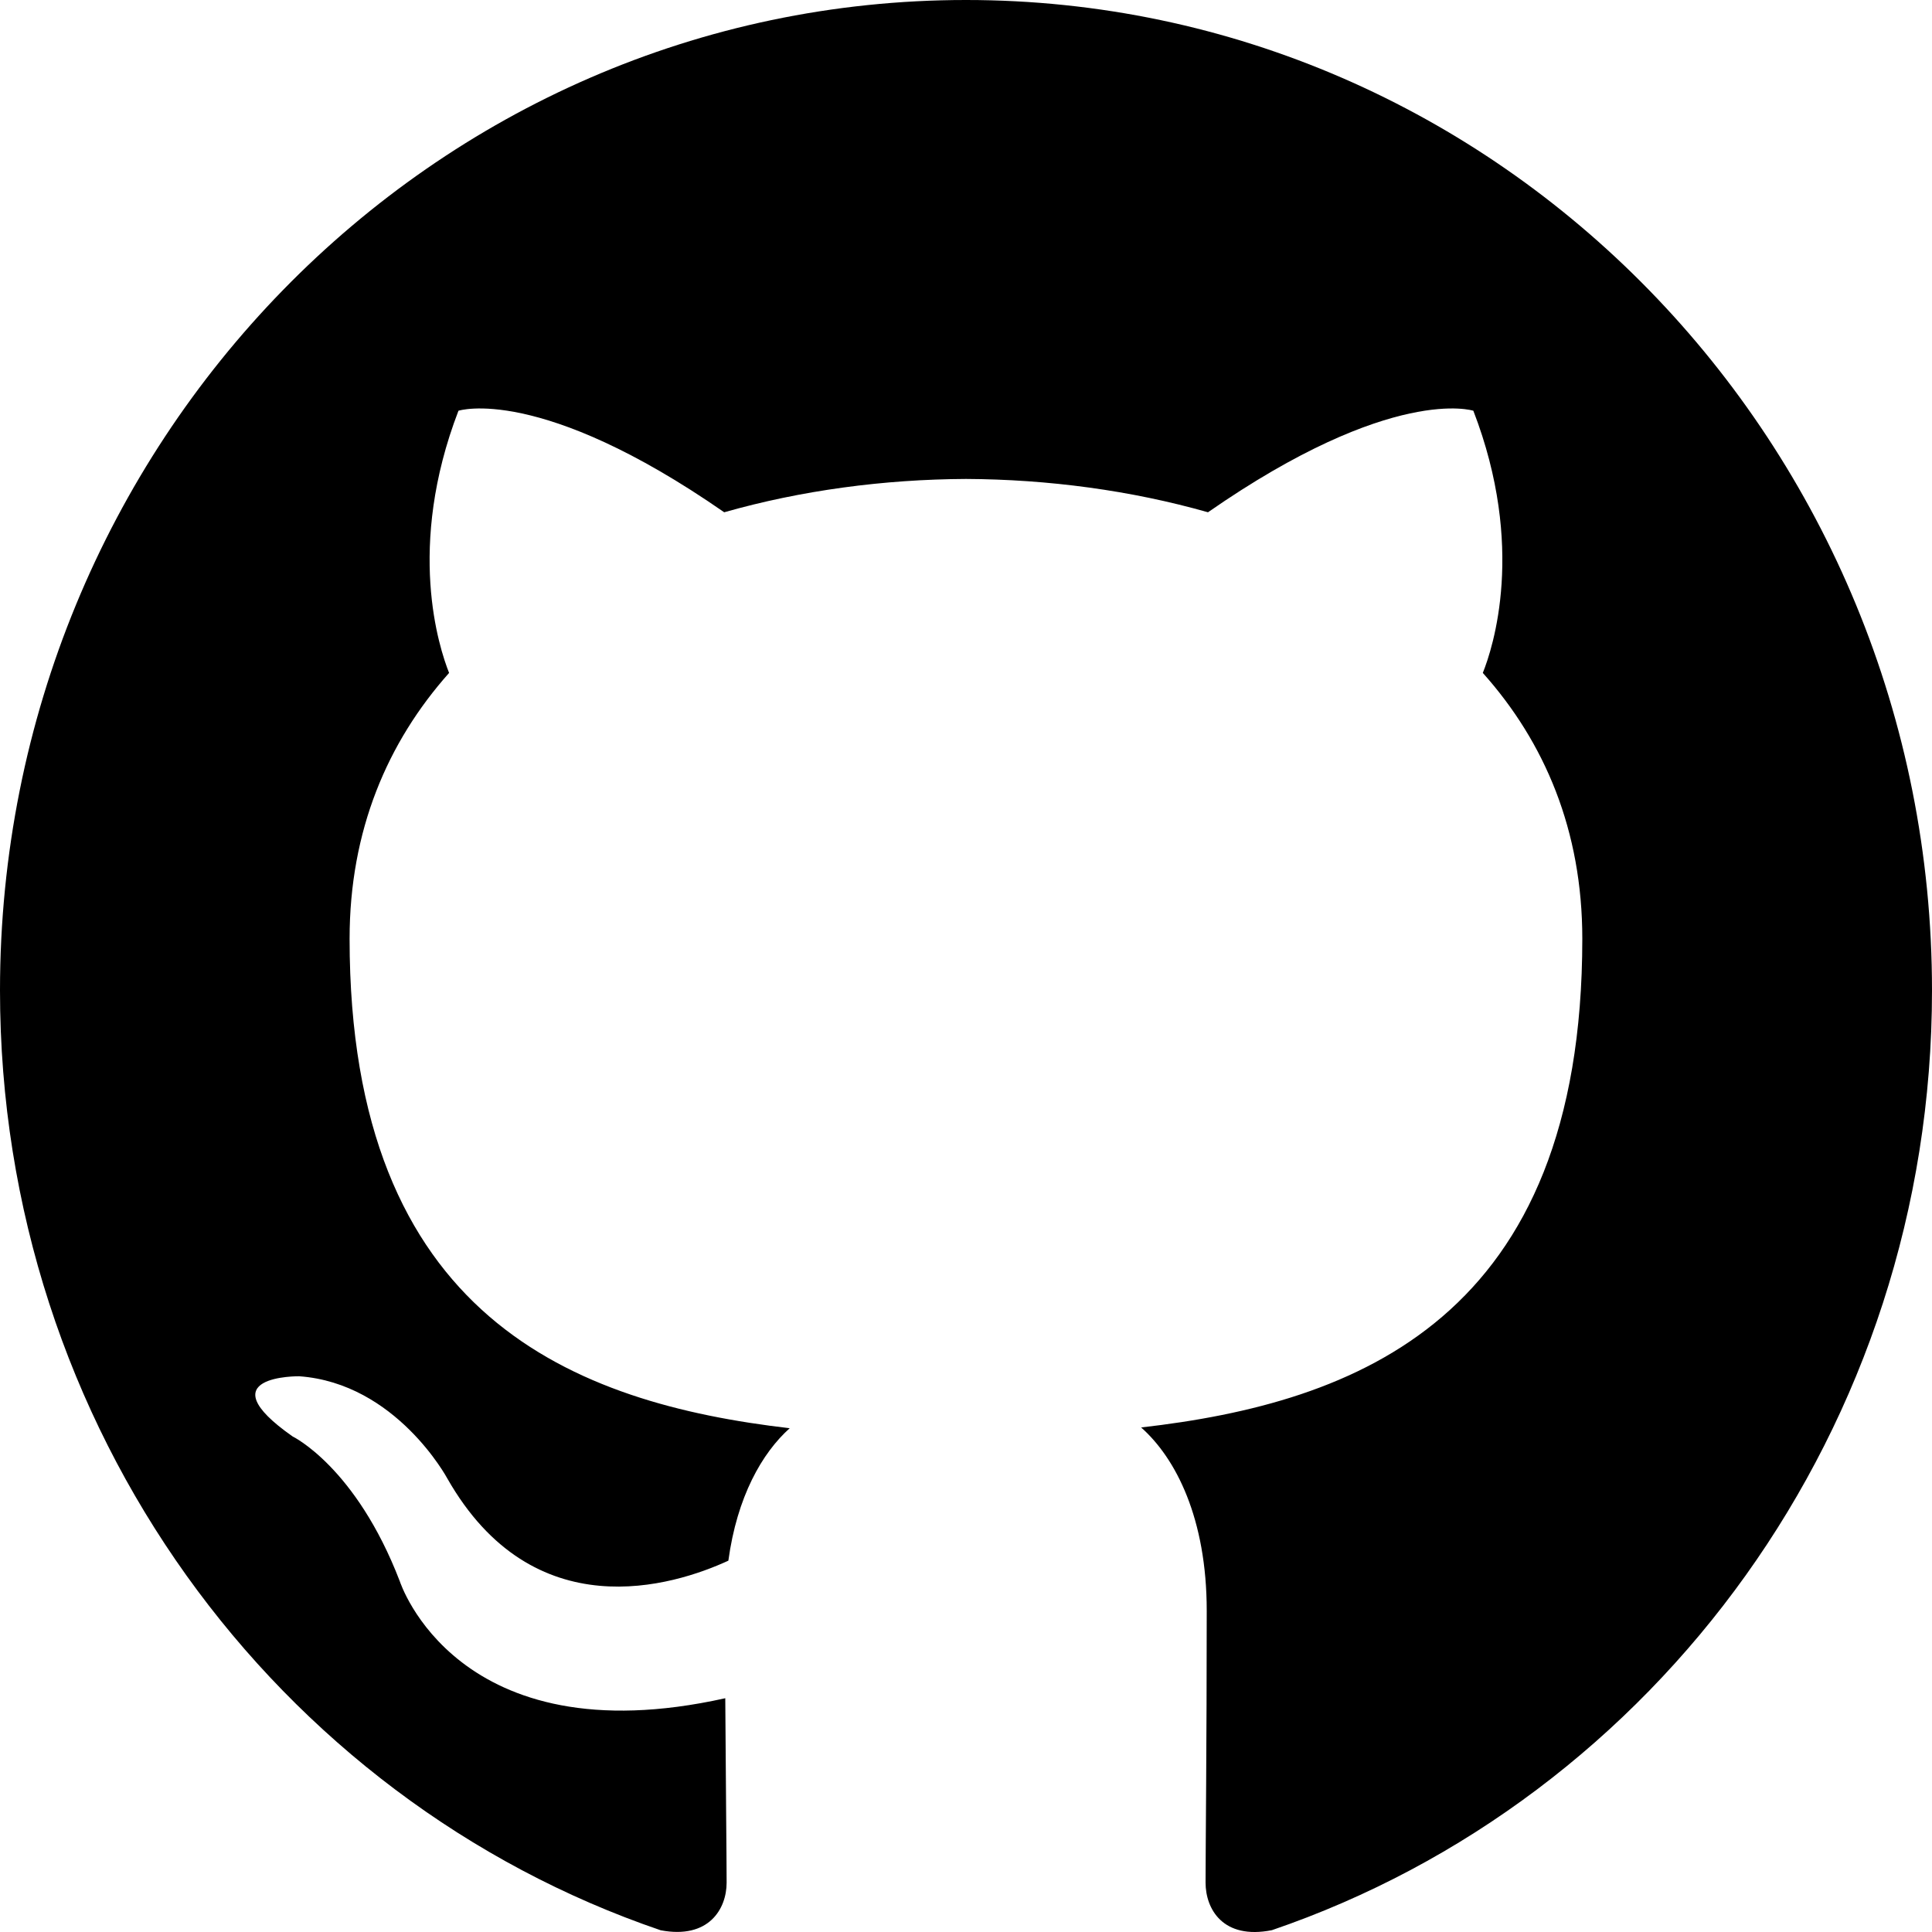
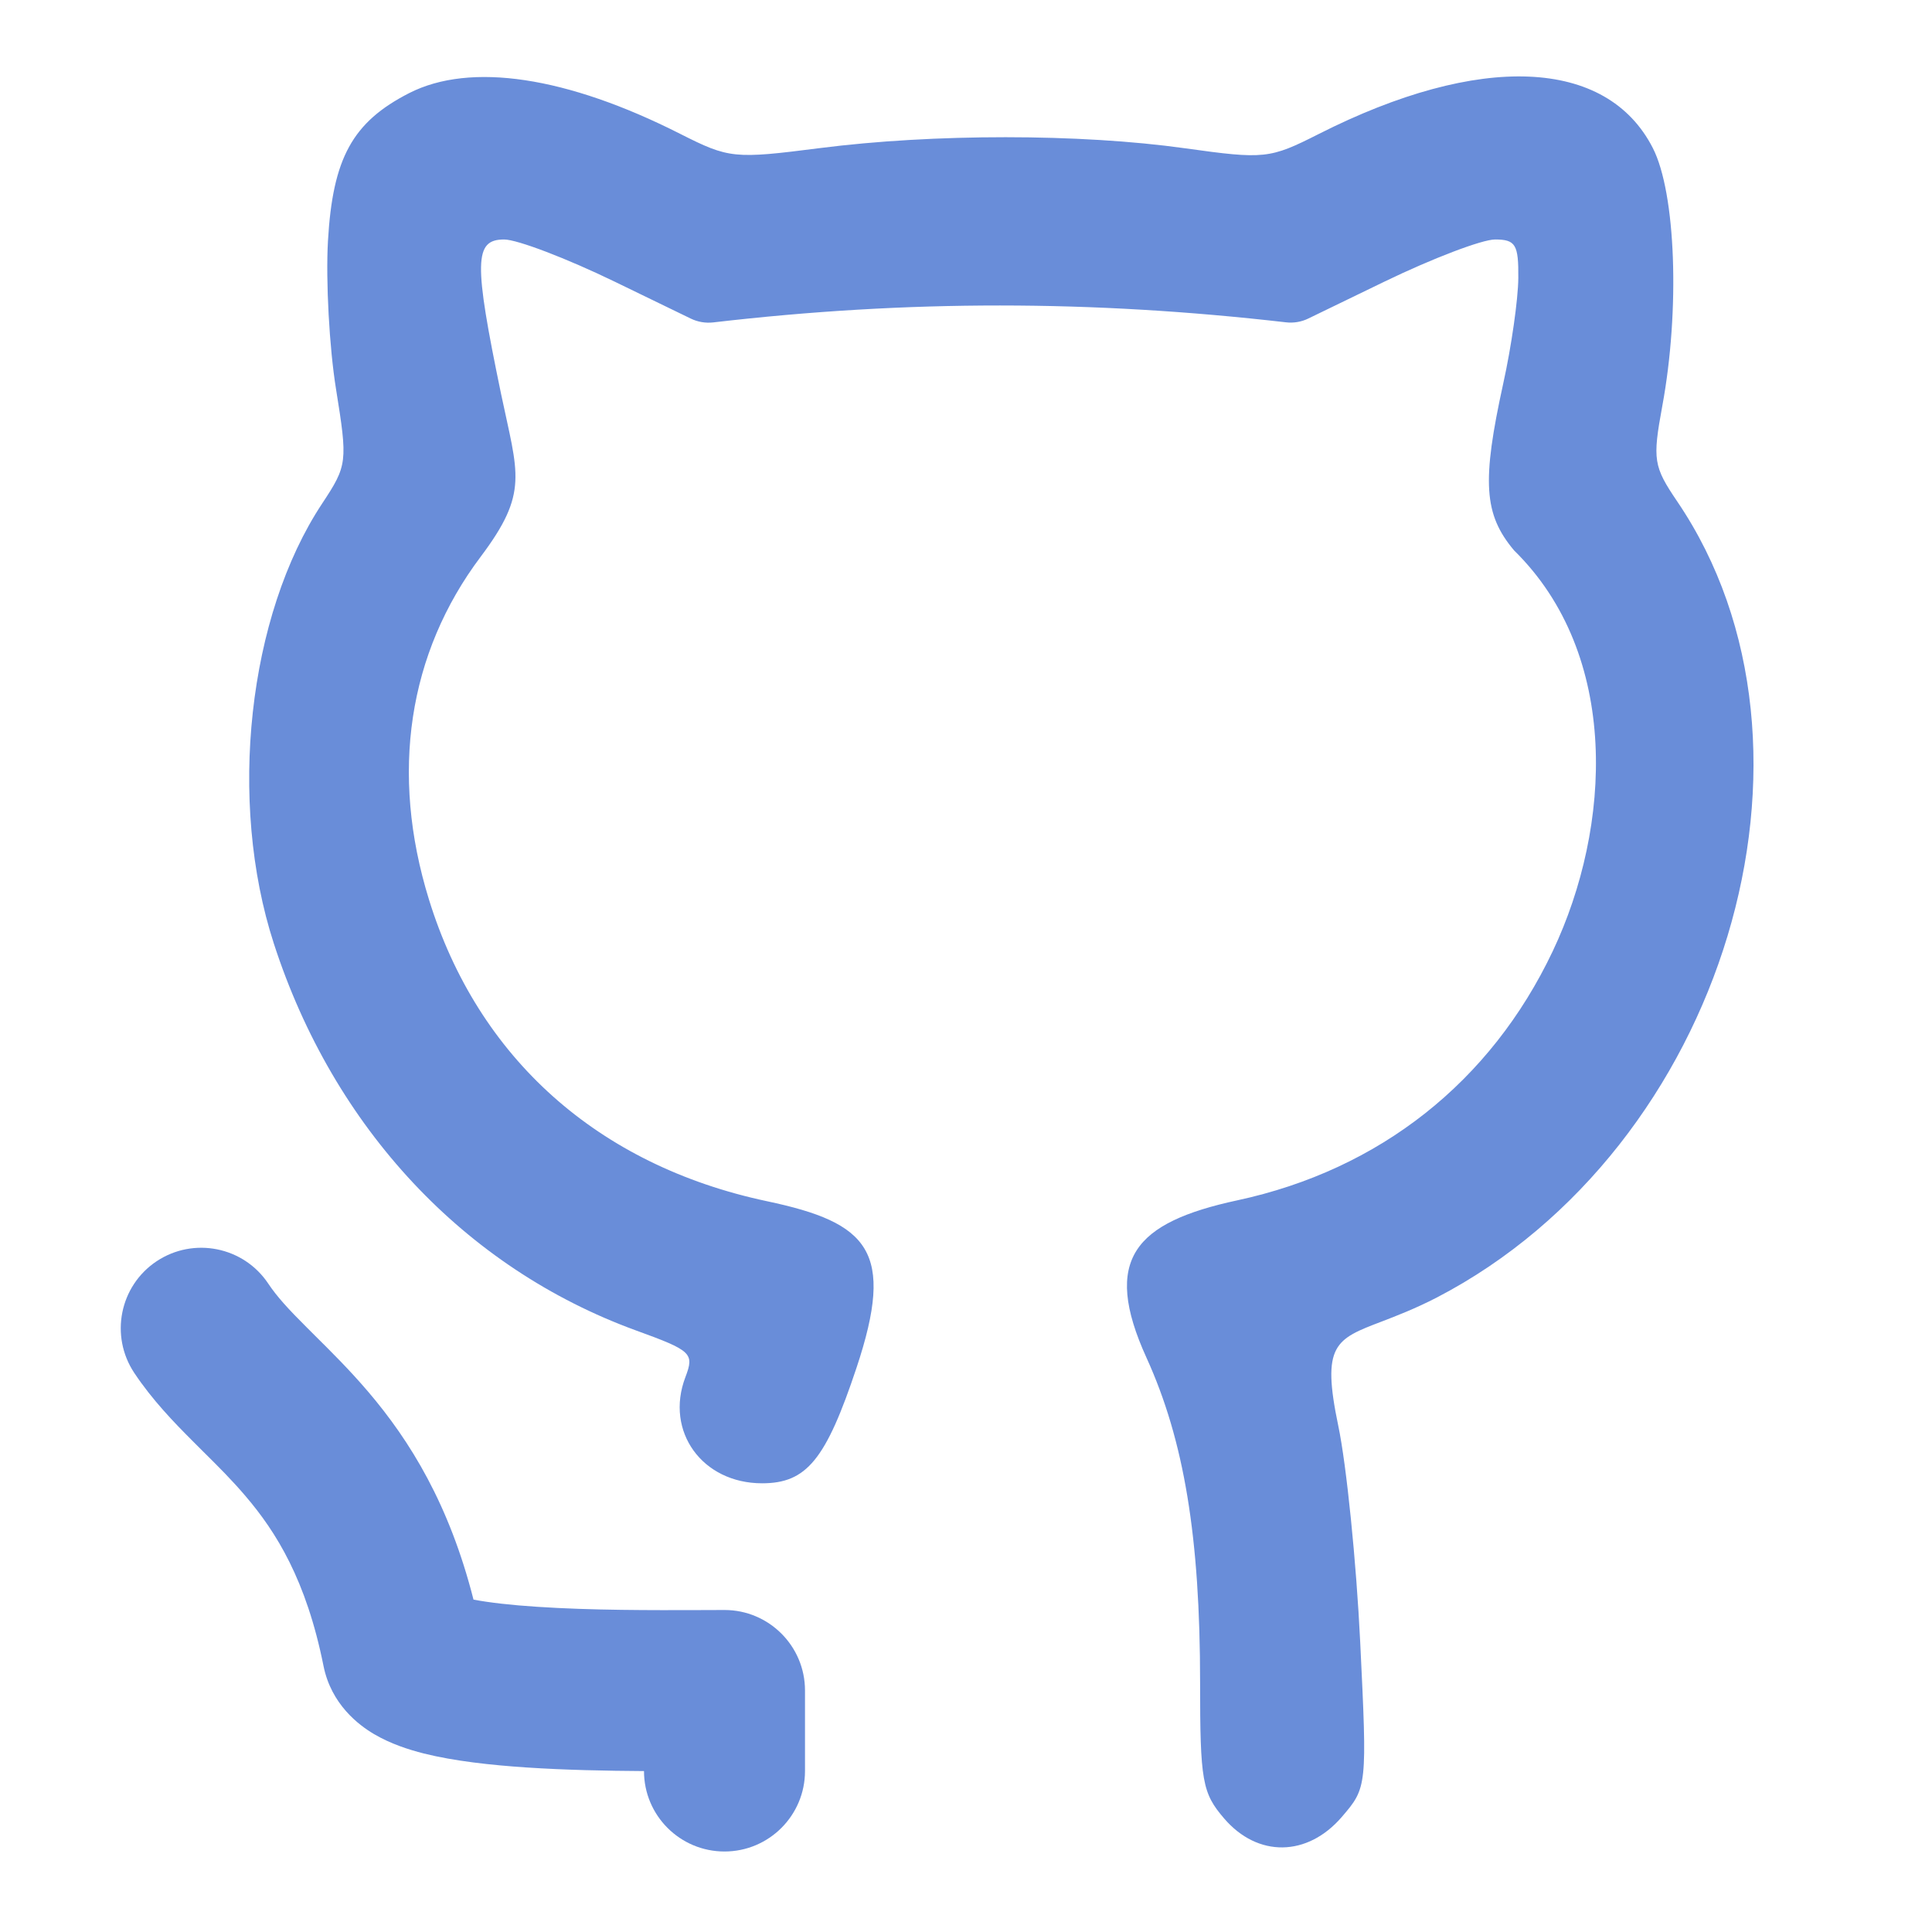
- <svg xmlns="http://www.w3.org/2000/svg" width="800px" height="800px" viewBox="0 0 20 20" version="1.1">
-   <defs>
- 
- </defs>
-   <g id="Page-1" stroke="none" stroke-width="1" fill="none" fill-rule="evenodd">
-     <g id="Dribbble-Light-Preview" transform="translate(-140, -7559)" fill="#000000">
-       <g id="icons" transform="translate(56, 160)">
-         <path d="M94,7399 C99.523,7399 104,7403.59 104,7409.253 C104,7413.782 101.138,7417.624 97.167,7418.981 C96.66,7419.082 96.48,7418.762 96.48,7418.489 C96.48,7418.151 96.492,7417.047 96.492,7415.675 C96.492,7414.719 96.172,7414.095 95.813,7413.777 C98.04,7413.523 100.38,7412.656 100.38,7408.718 C100.38,7407.598 99.992,7406.684 99.35,7405.966 C99.454,7405.707 99.797,7404.664 99.252,7403.252 C99.252,7403.252 98.414,7402.977 96.505,7404.303 C95.706,7404.076 94.85,7403.962 94,7403.958 C93.15,7403.962 92.295,7404.076 91.497,7404.303 C89.586,7402.977 88.746,7403.252 88.746,7403.252 C88.203,7404.664 88.546,7405.707 88.649,7405.966 C88.01,7406.684 87.619,7407.598 87.619,7408.718 C87.619,7412.646 89.954,7413.526 92.175,7413.785 C91.889,7414.041 91.63,7414.493 91.54,7415.156 C90.97,7415.418 89.522,7415.871 88.63,7414.304 C88.63,7414.304 88.101,7413.319 87.097,7413.247 C87.097,7413.247 86.122,7413.234 87.029,7413.87 C87.029,7413.87 87.684,7414.185 88.139,7415.37 C88.139,7415.37 88.726,7417.2 91.508,7416.58 C91.513,7417.437 91.522,7418.245 91.522,7418.489 C91.522,7418.76 91.338,7419.077 90.839,7418.982 C86.865,7417.627 84,7413.783 84,7409.253 C84,7403.59 88.478,7399 94,7399" id="github-[#142]">
- 
- </path>
-       </g>
-     </g>
+ <svg xmlns="http://www.w3.org/2000/svg" width="800px" height="800px" viewBox="0 0 24 24" fill="none" stroke="698dd9">
+   <g id="SVGRepo_bgCarrier" stroke-width="0" />
+   <g id="SVGRepo_tracerCarrier" stroke-linecap="round" stroke-linejoin="round" />
+   <g id="SVGRepo_iconCarrier">
+     <path d="M4.074 2.994C4.133 1.964 4.379 1.516 5.084 1.156C5.844 0.769 7.041 0.949 8.45 1.663C9.057 1.97 9.119 1.976 10.182 1.84C11.596 1.659 13.416 1.659 14.721 1.842C15.708 1.98 15.773 1.973 16.381 1.665C18.381 0.652 19.96 0.718 20.532 1.839C20.818 2.398 20.871 3.85 20.649 5.047C20.527 5.711 20.54 5.794 20.835 6.229C22.915 9.294 21.416 14.262 17.853 16.116C17.58 16.257 17.35 16.345 17.163 16.417C16.588 16.636 16.413 16.703 16.625 17.714C16.727 18.2 16.849 19.409 16.897 20.4C16.984 22.192 16.983 22.205 16.669 22.57C16.241 23.068 15.624 23.076 15.207 22.59C14.934 22.273 14.908 22.124 14.908 20.901C14.908 19.095 14.71 17.895 14.242 16.866C13.685 15.642 14.098 15.185 15.37 14.911C17.138 14.531 18.519 13.44 19.289 11.815C20.021 10.27 20.131 8.135 18.808 6.837C18.432 6.389 18.406 5.984 18.674 4.763C18.775 4.307 18.859 3.718 18.861 3.454C18.865 3.038 18.827 2.975 18.572 2.975C18.41 2.975 17.792 3.211 17.199 3.498L16.252 3.957C16.166 3.999 16.07 4.015 15.975 4.004C13.568 3.727 11.28 3.723 8.861 4.005C8.765 4.016 8.669 4 8.582 3.958L7.636 3.499C7.043 3.211 6.425 2.975 6.263 2.975C5.889 2.975 5.884 3.251 6.224 4.891C6.433 5.892 6.573 6.115 5.971 6.916C5.069 8.116 4.844 9.606 5.328 11.172C5.937 13.145 7.429 14.477 9.528 14.922C10.793 15.19 11.123 15.54 10.64 16.991C10.26 18.132 10.02 18.426 9.467 18.426C8.724 18.426 8.258 17.782 8.514 17.108C8.627 16.811 8.594 16.779 7.897 16.526C5.771 15.75 4.145 14.013 3.402 11.722C2.827 9.952 3.08 7.647 4.002 6.255C4.316 5.78 4.32 5.74 4.174 4.832C4.091 4.318 4.046 3.491 4.074 2.994Z" fill="#698dd9" />
+     <path d="M3.332 15.945C3.026 15.486 2.405 15.362 1.945 15.668C1.486 15.974 1.362 16.595 1.668 17.055C1.894 17.394 2.165 17.673 2.394 17.902C2.437 17.945 2.478 17.986 2.518 18.026C2.711 18.217 2.881 18.386 3.051 18.586C3.429 19.029 3.805 19.626 4.019 20.696C4.115 21.173 4.457 21.43 4.647 21.542C4.853 21.663 5.078 21.735 5.263 21.782C5.642 21.877 6.102 21.927 6.538 21.956C7.017 21.988 7.536 21.998 8 22.001C8 22.553 8.448 23 9 23C9.552 23 10 22.552 10 22V21C10 20.448 9.552 20 9 20C8.906 20 8.804 20 8.696 20.001C8.109 20.003 7.344 20.005 6.67 19.96C6.345 19.939 6.078 19.908 5.882 19.871C5.581 18.687 5.094 17.899 4.574 17.289C4.344 17.019 4.106 16.783 3.912 16.591C3.876 16.555 3.841 16.521 3.809 16.488C3.585 16.265 3.439 16.106 3.332 15.945Z" fill="#698dd9" />
  </g>
</svg>
